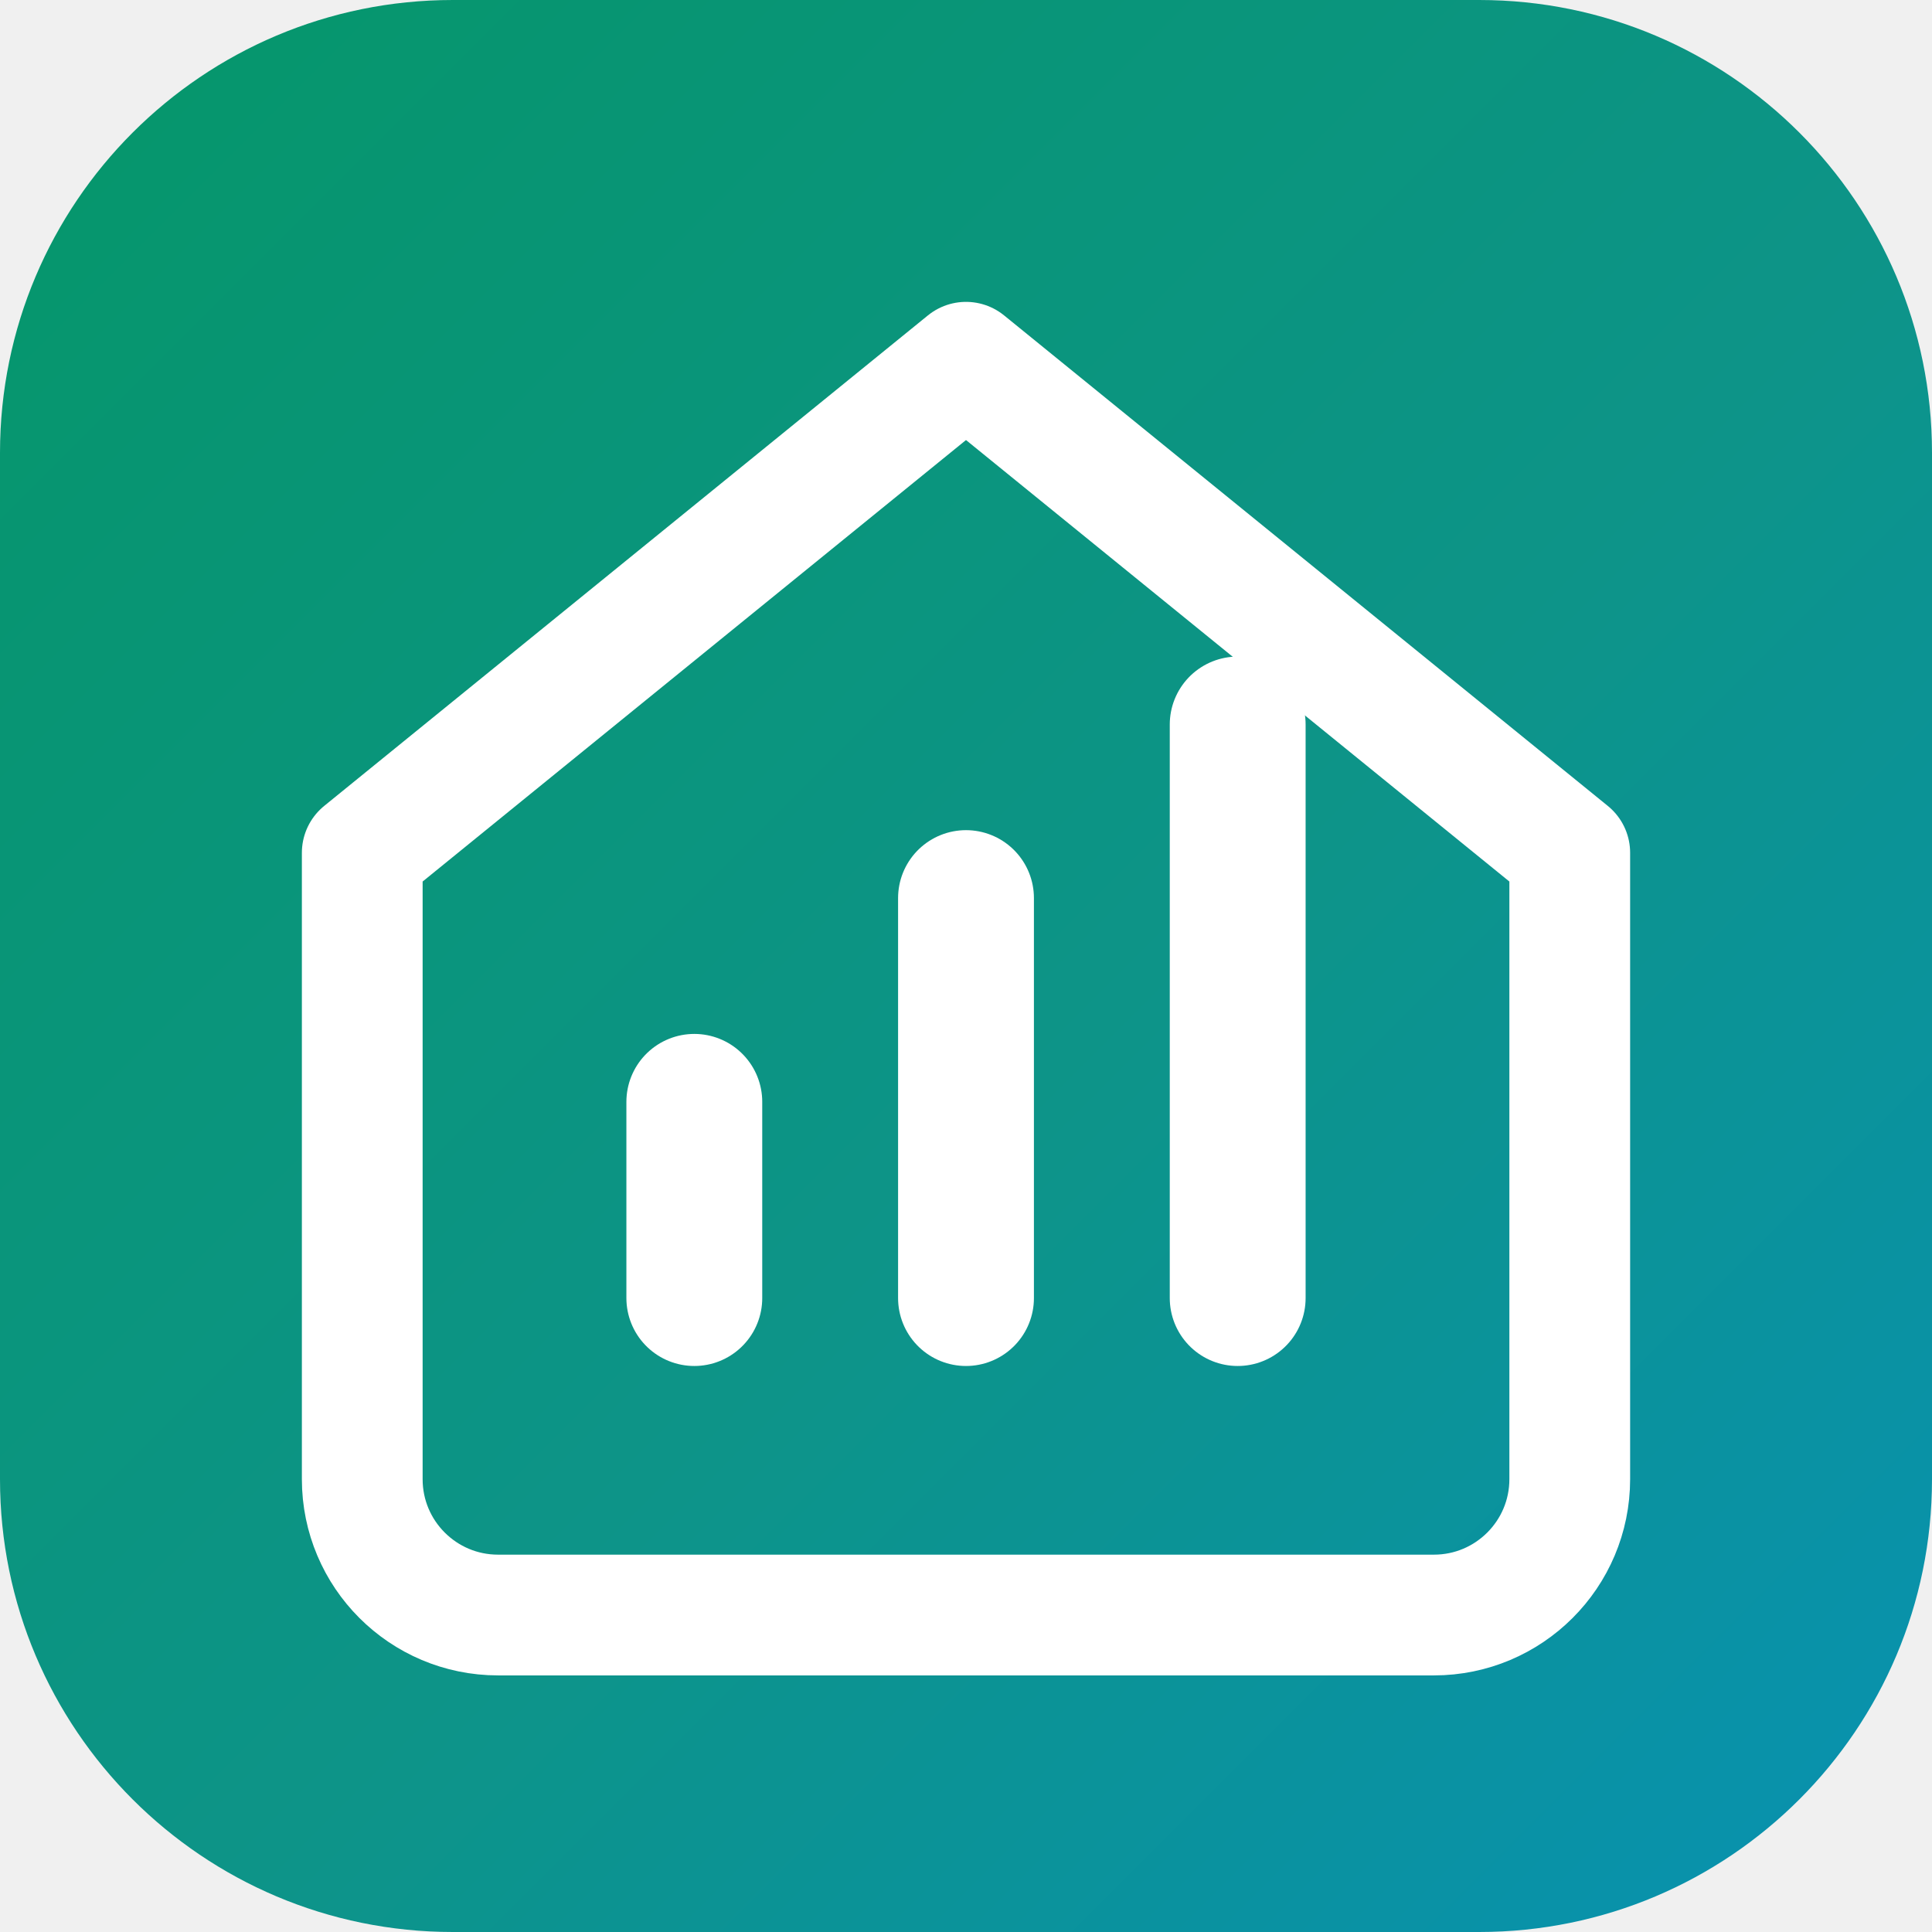
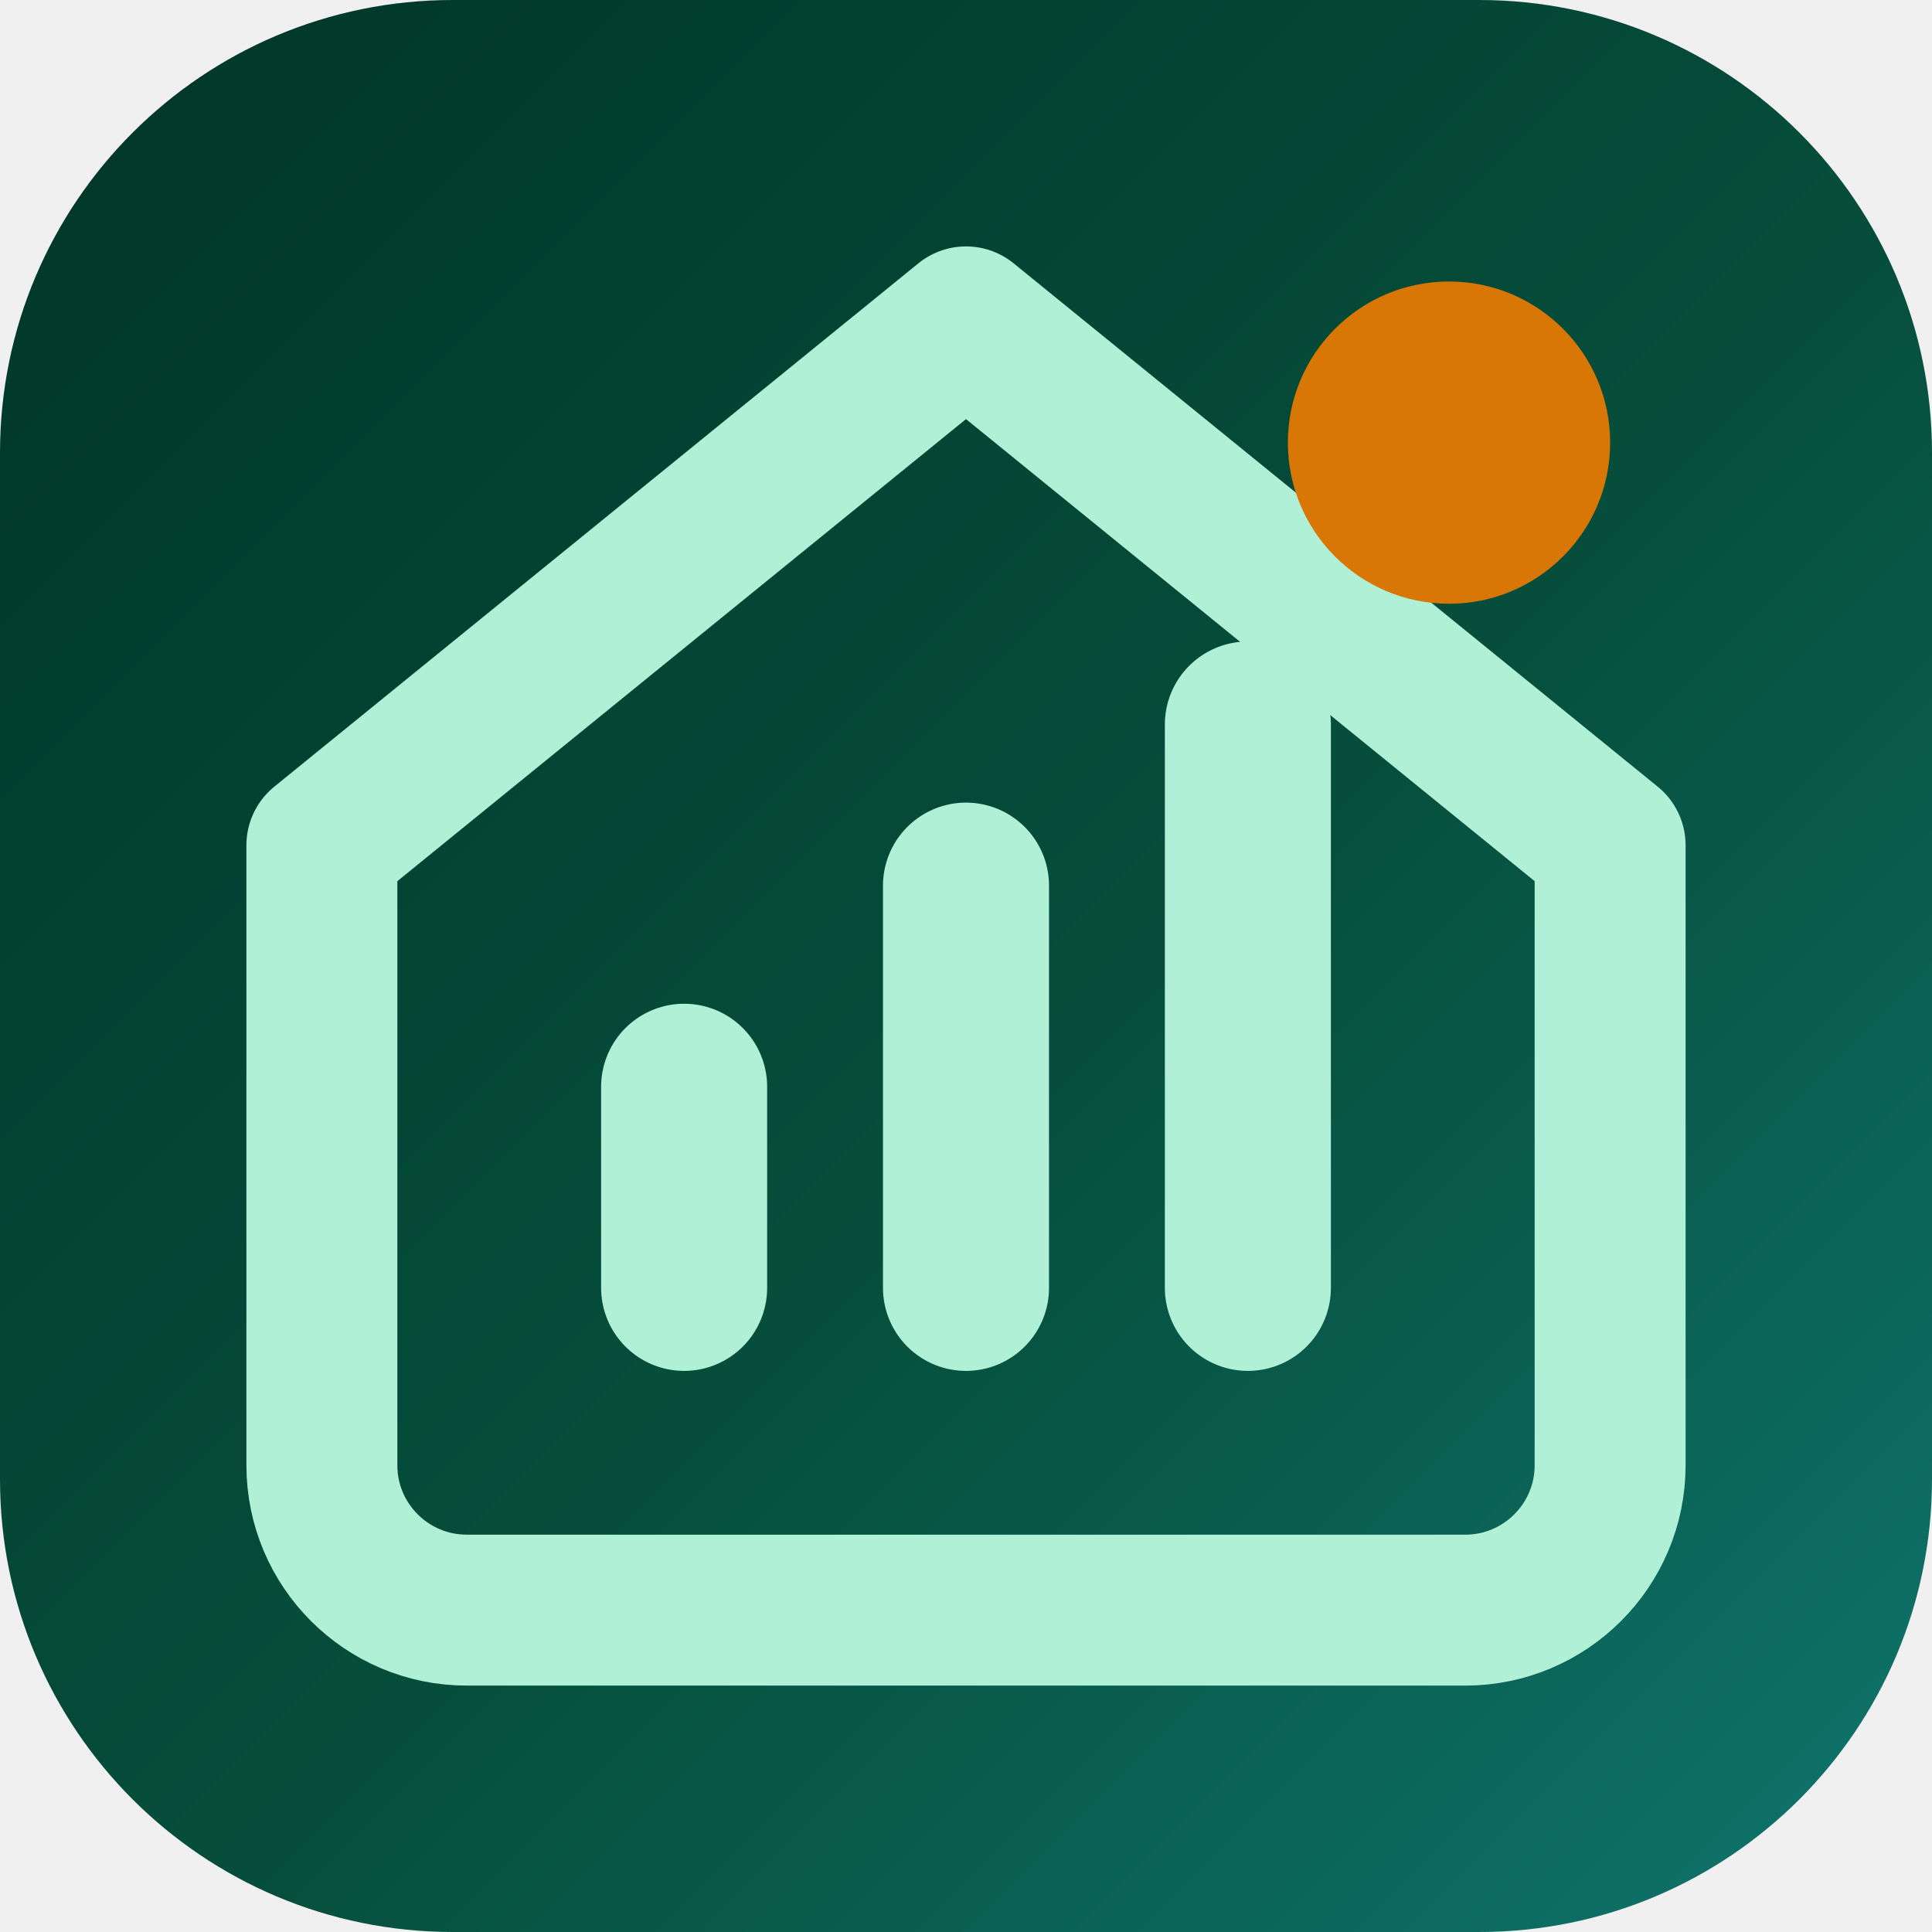
- <svg xmlns="http://www.w3.org/2000/svg" viewBox="0 0 512 512">
+ <svg xmlns="http://www.w3.org/2000/svg" viewBox="0 0 512 512" width="512" height="512">
  <defs>
-     <linearGradient id="hlBg" x1="0" y1="0" x2="1" y2="1">
-       <stop offset="0%" stop-color="#059669" />
-       <stop offset="55%" stop-color="#0d9488" />
-       <stop offset="100%" stop-color="#0891b2" />
+     <linearGradient id="dnBg" x1="0" y1="0" x2="1" y2="1">
+       <stop offset="0%" stop-color="#003527" />
+       <stop offset="55%" stop-color="#064E3B" />
+       <stop offset="100%" stop-color="#0F766E" />
    </linearGradient>
  </defs>
-   <rect width="512" height="512" rx="120" fill="url(#hlBg)" />
-   <path d="M96 226L256 96L416 226V392C416 411.882 399.882 428 380 428H132C112.118 428 96 411.882 96 392V226Z" fill="none" stroke="#ffffff" stroke-width="32" stroke-linejoin="round" />
-   <path d="M184 344V292M256 344V238M328 344V192" stroke="#ffffff" stroke-width="36" stroke-linecap="round" />
+   <rect width="512" height="512" rx="120" fill="url(#dnBg)" />
+   <path d="M85.3 224L256 85.3L426.7 224V388.3C426.7 409.5 409.5 426.7 388.3 426.7H123.7C102.5 426.7 85.3 409.5 85.3 388.3V224Z" fill="none" stroke="#b0f0d6" stroke-width="40" stroke-linejoin="round" />
+   <path d="M181.3 341.3V288M256 341.3V234.7M330.7 341.3V192" stroke="#b0f0d6" stroke-width="44" stroke-linecap="round" />
+   <circle cx="384" cy="117.3" r="42.7" fill="#D97706" />
</svg>
